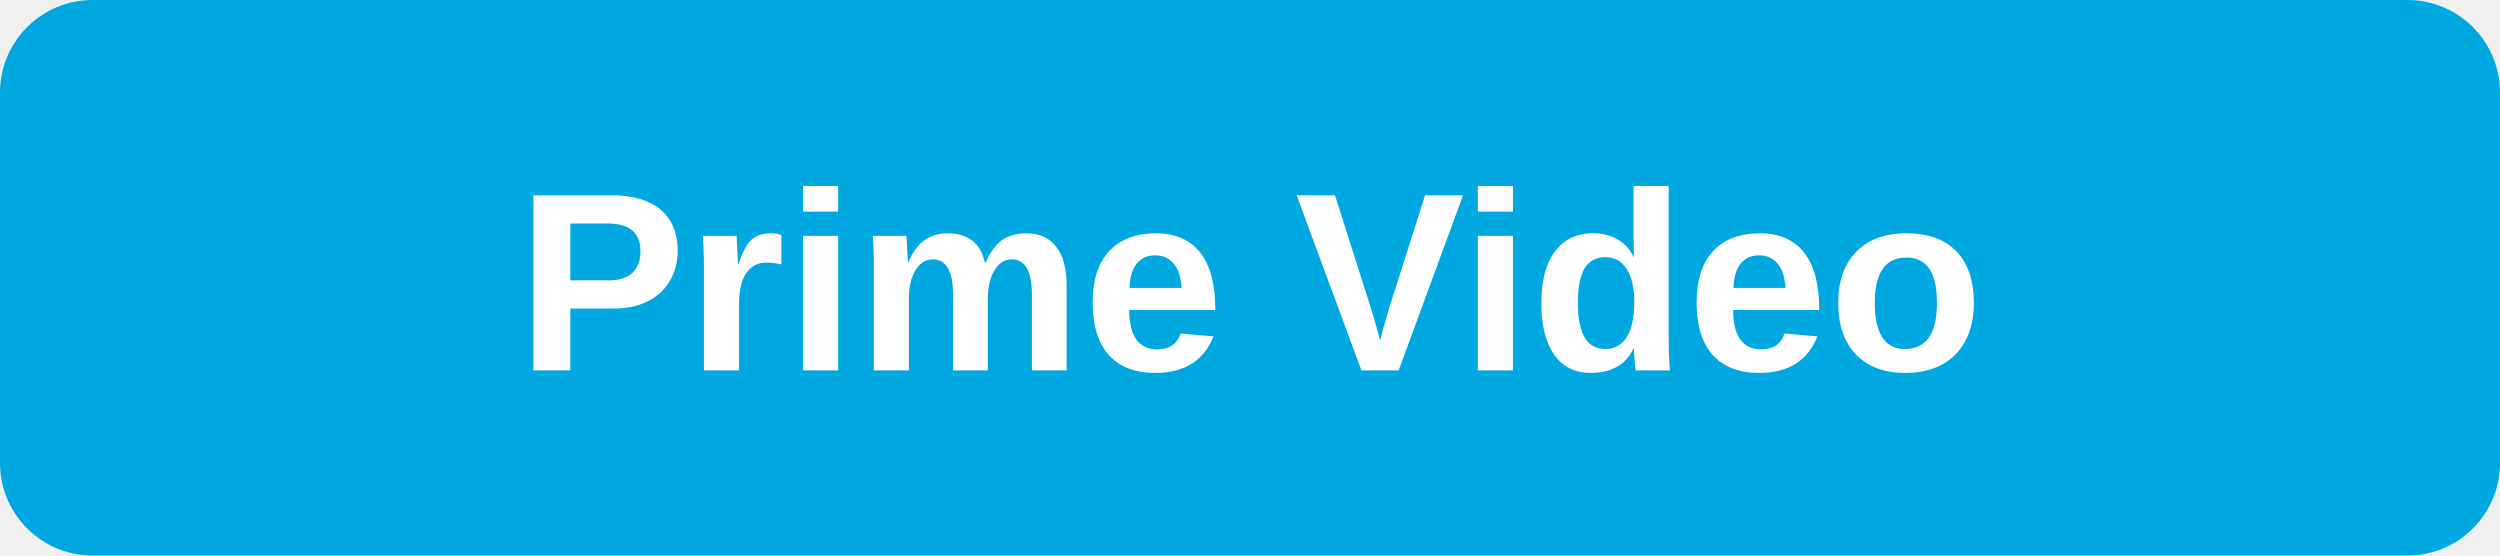
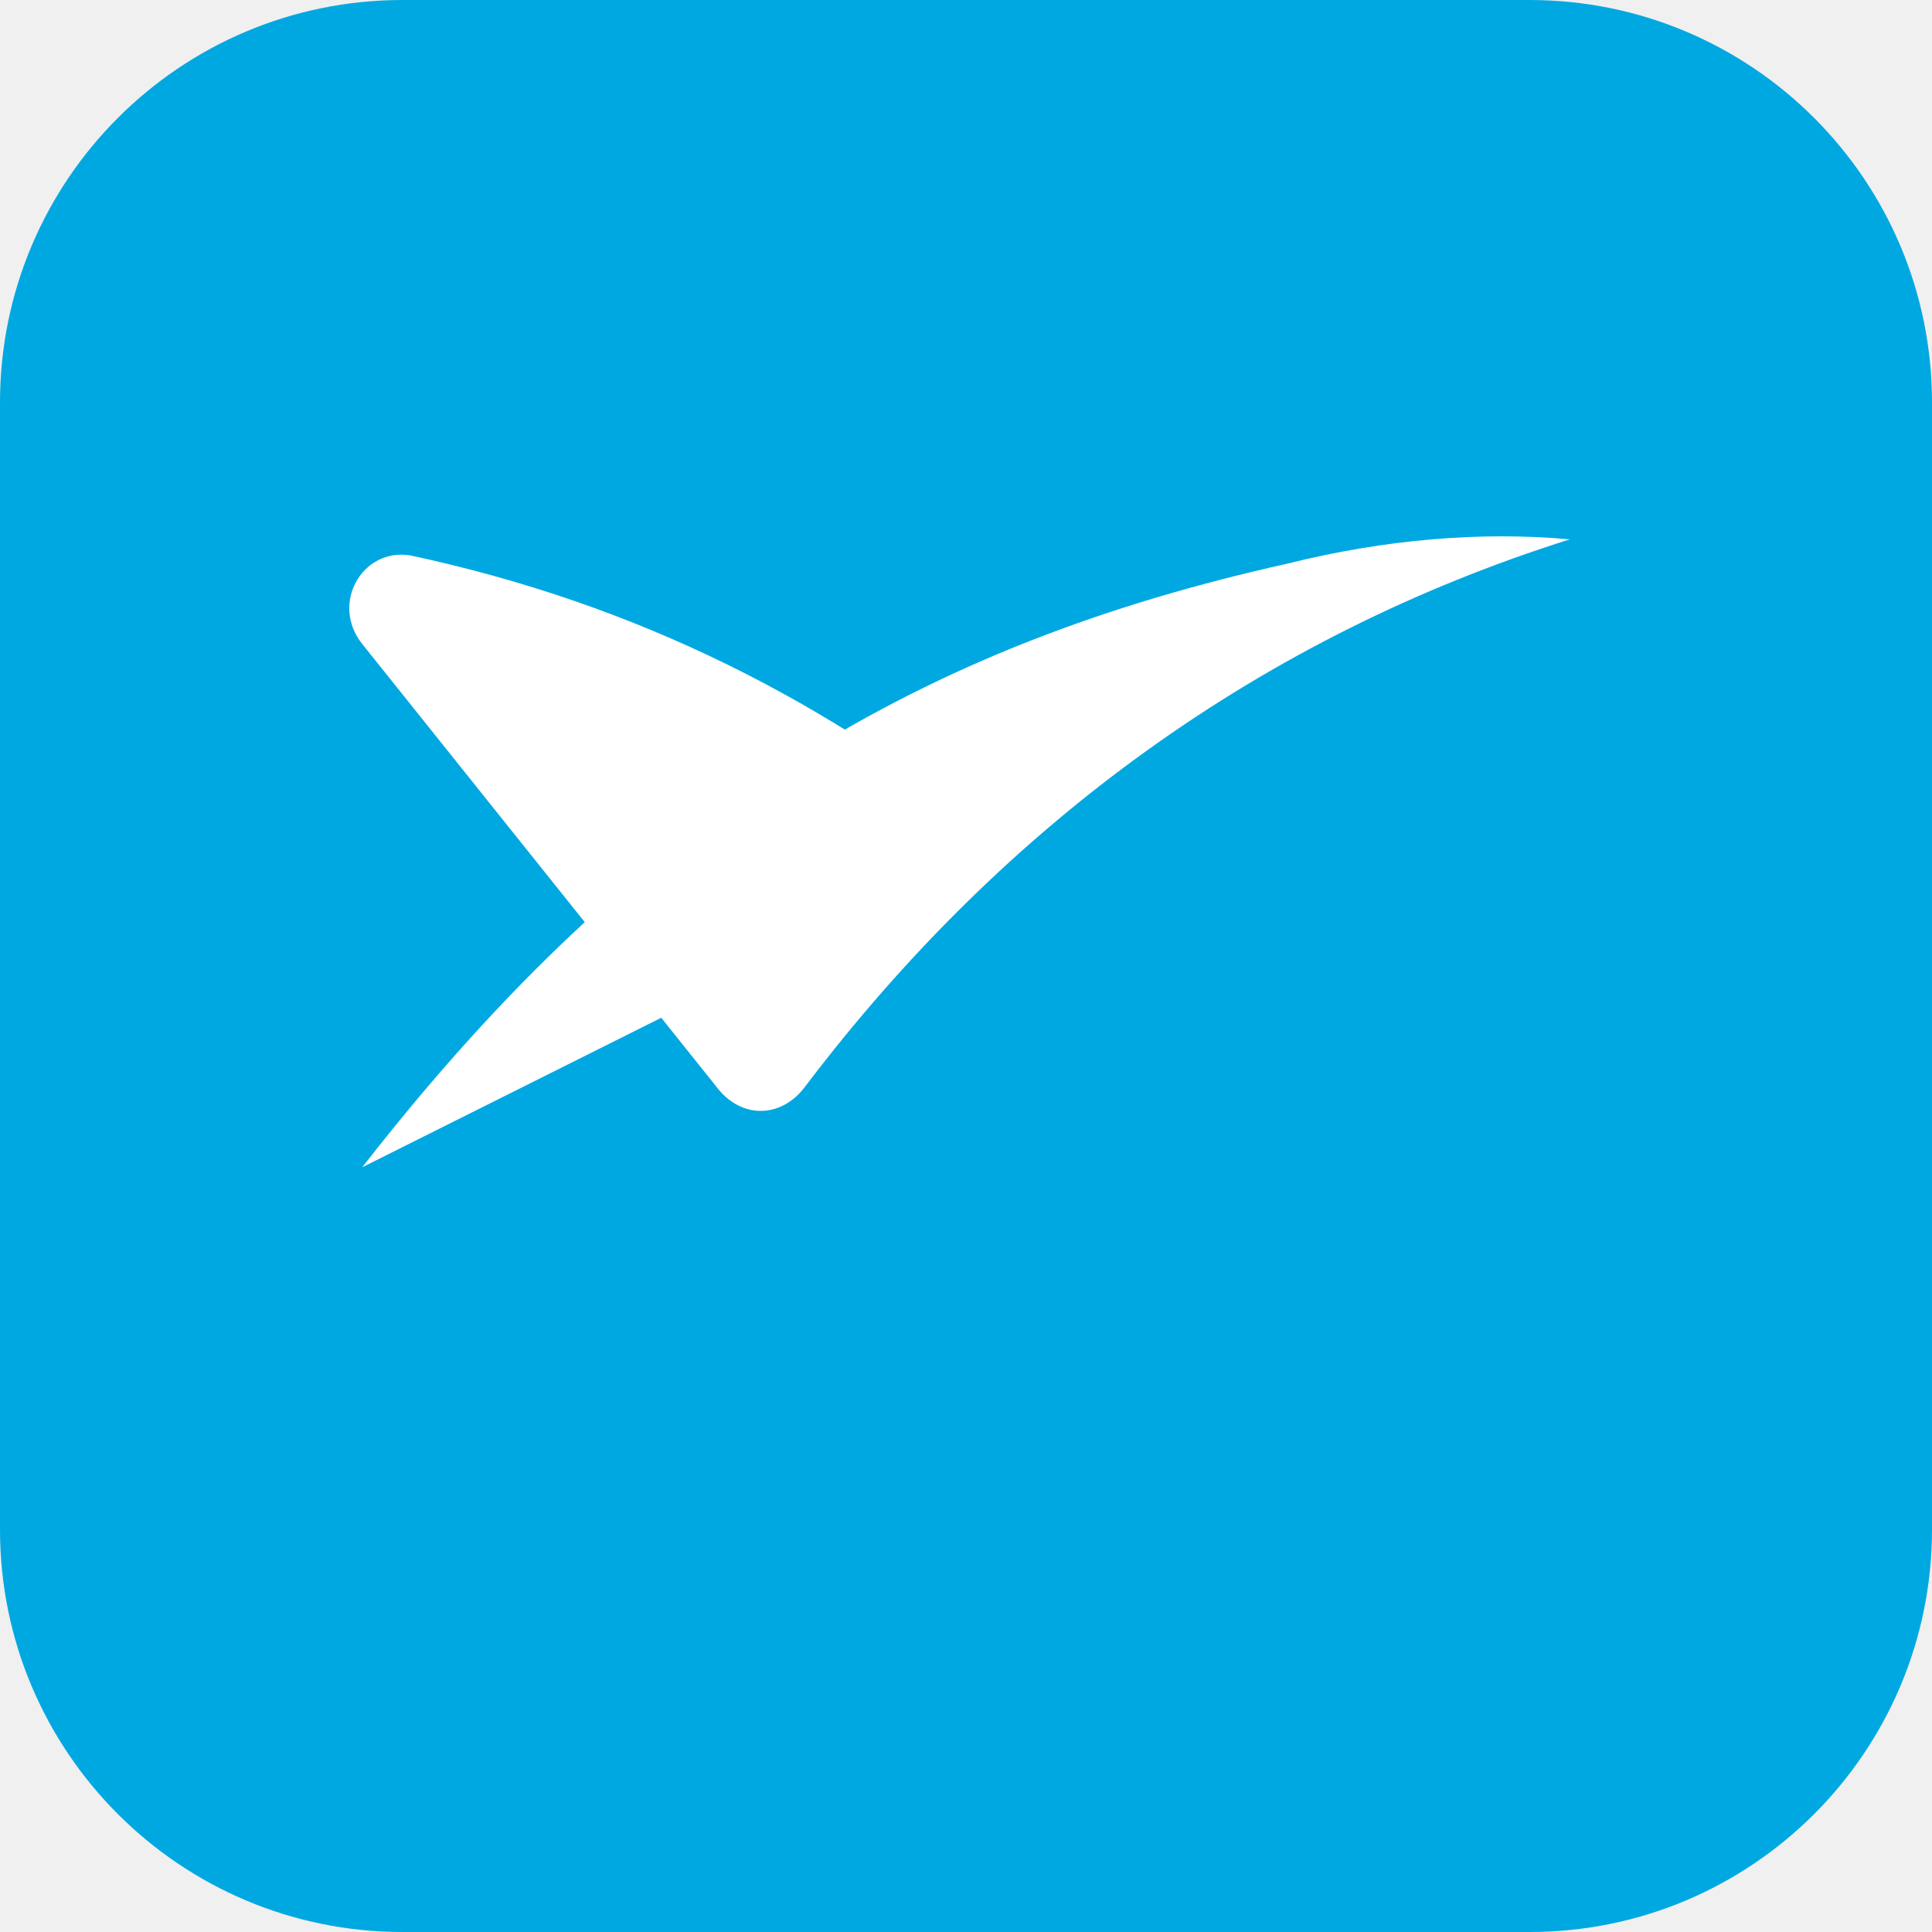
- <svg xmlns="http://www.w3.org/2000/svg" viewBox="0 0 108 24" role="img" aria-label="Prime Video">
-   <rect width="108" height="24" rx="4" fill="#00A8E1" />
-   <text x="54" y="16" fill="#FFFFFF" font-family="Arial, Helvetica, sans-serif" font-size="11" font-weight="700" text-anchor="middle">Prime Video</text>
+ <svg xmlns="http://www.w3.org/2000/svg" viewBox="0 0 24 24" role="img" aria-label="Prime Video">
+   <rect width="24" height="24" rx="5" fill="#00A8E1" />
+   <path fill="#FFFFFF" d="M4.5 14.5c3.5-4.5 7-6.5 11.5-7.5 1.2-.3 2.4-.4 3.5-.3-3.8 1.2-7 3.5-9.5 6.8-.3.4-.8.4-1.1 0l-4.4-5.5c-.4-.5 0-1.2.6-1.1 2.8.6 5.2 1.8 7.4 3.6z" />
</svg>
